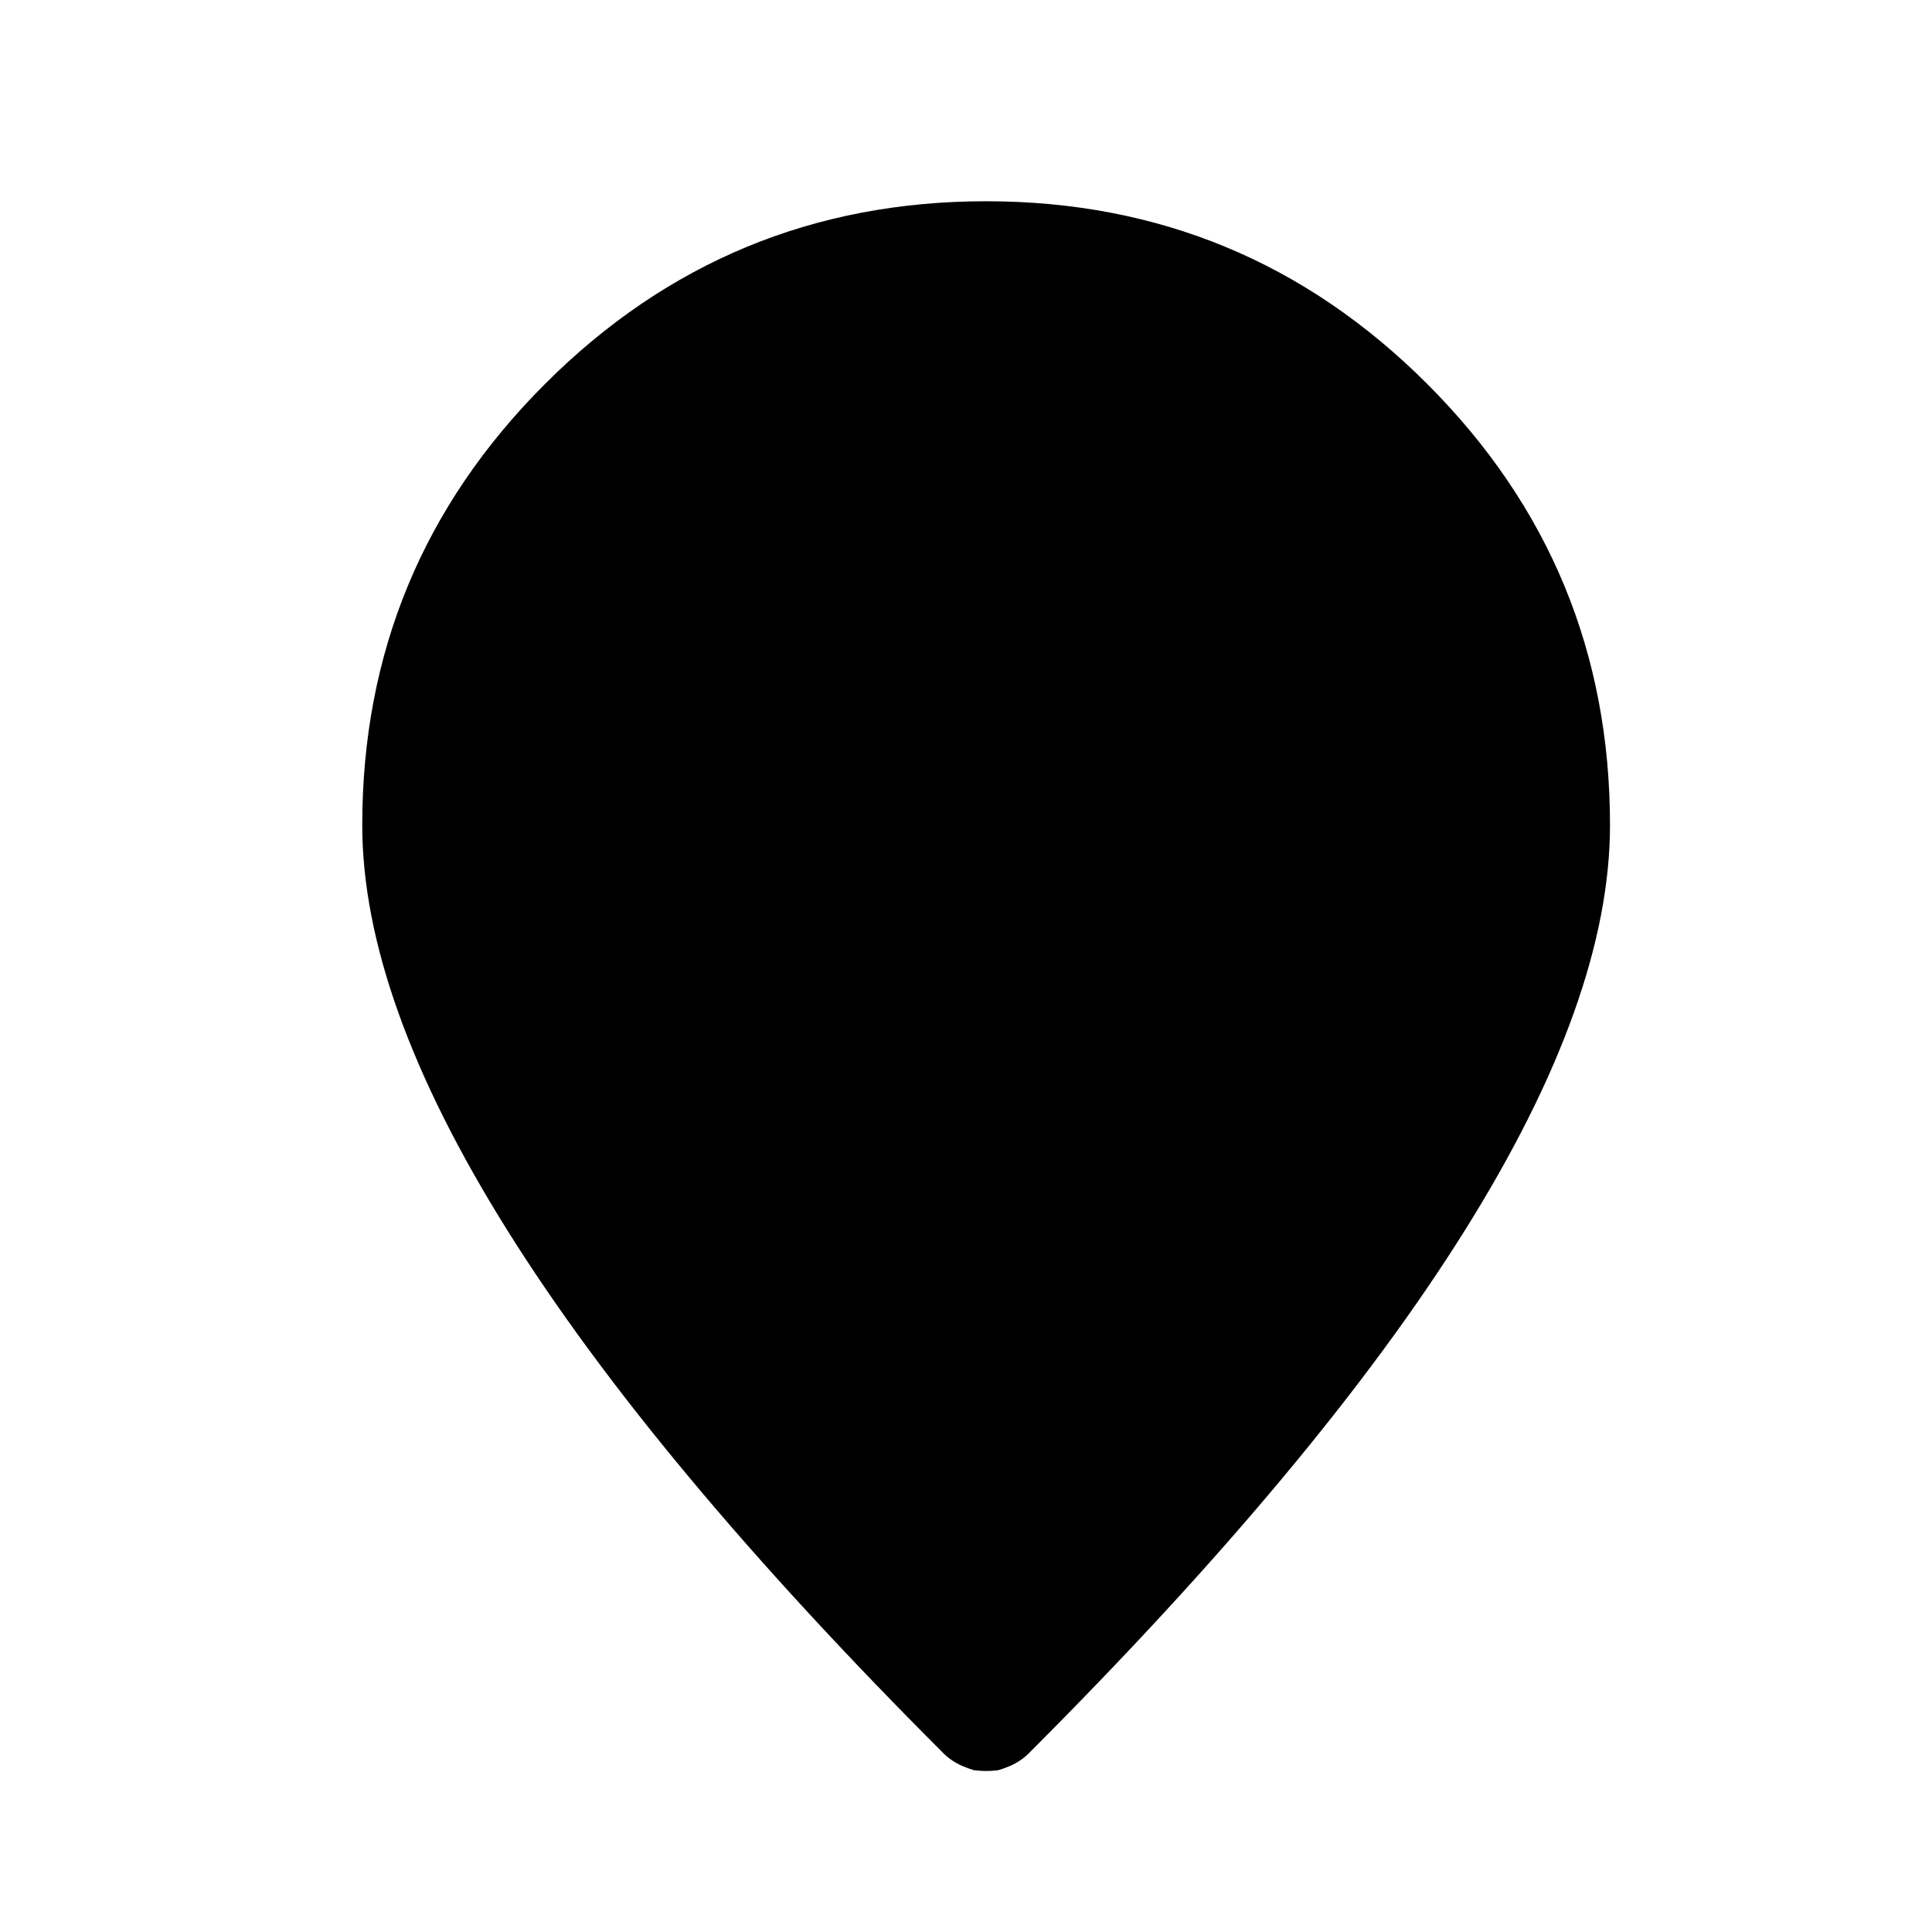
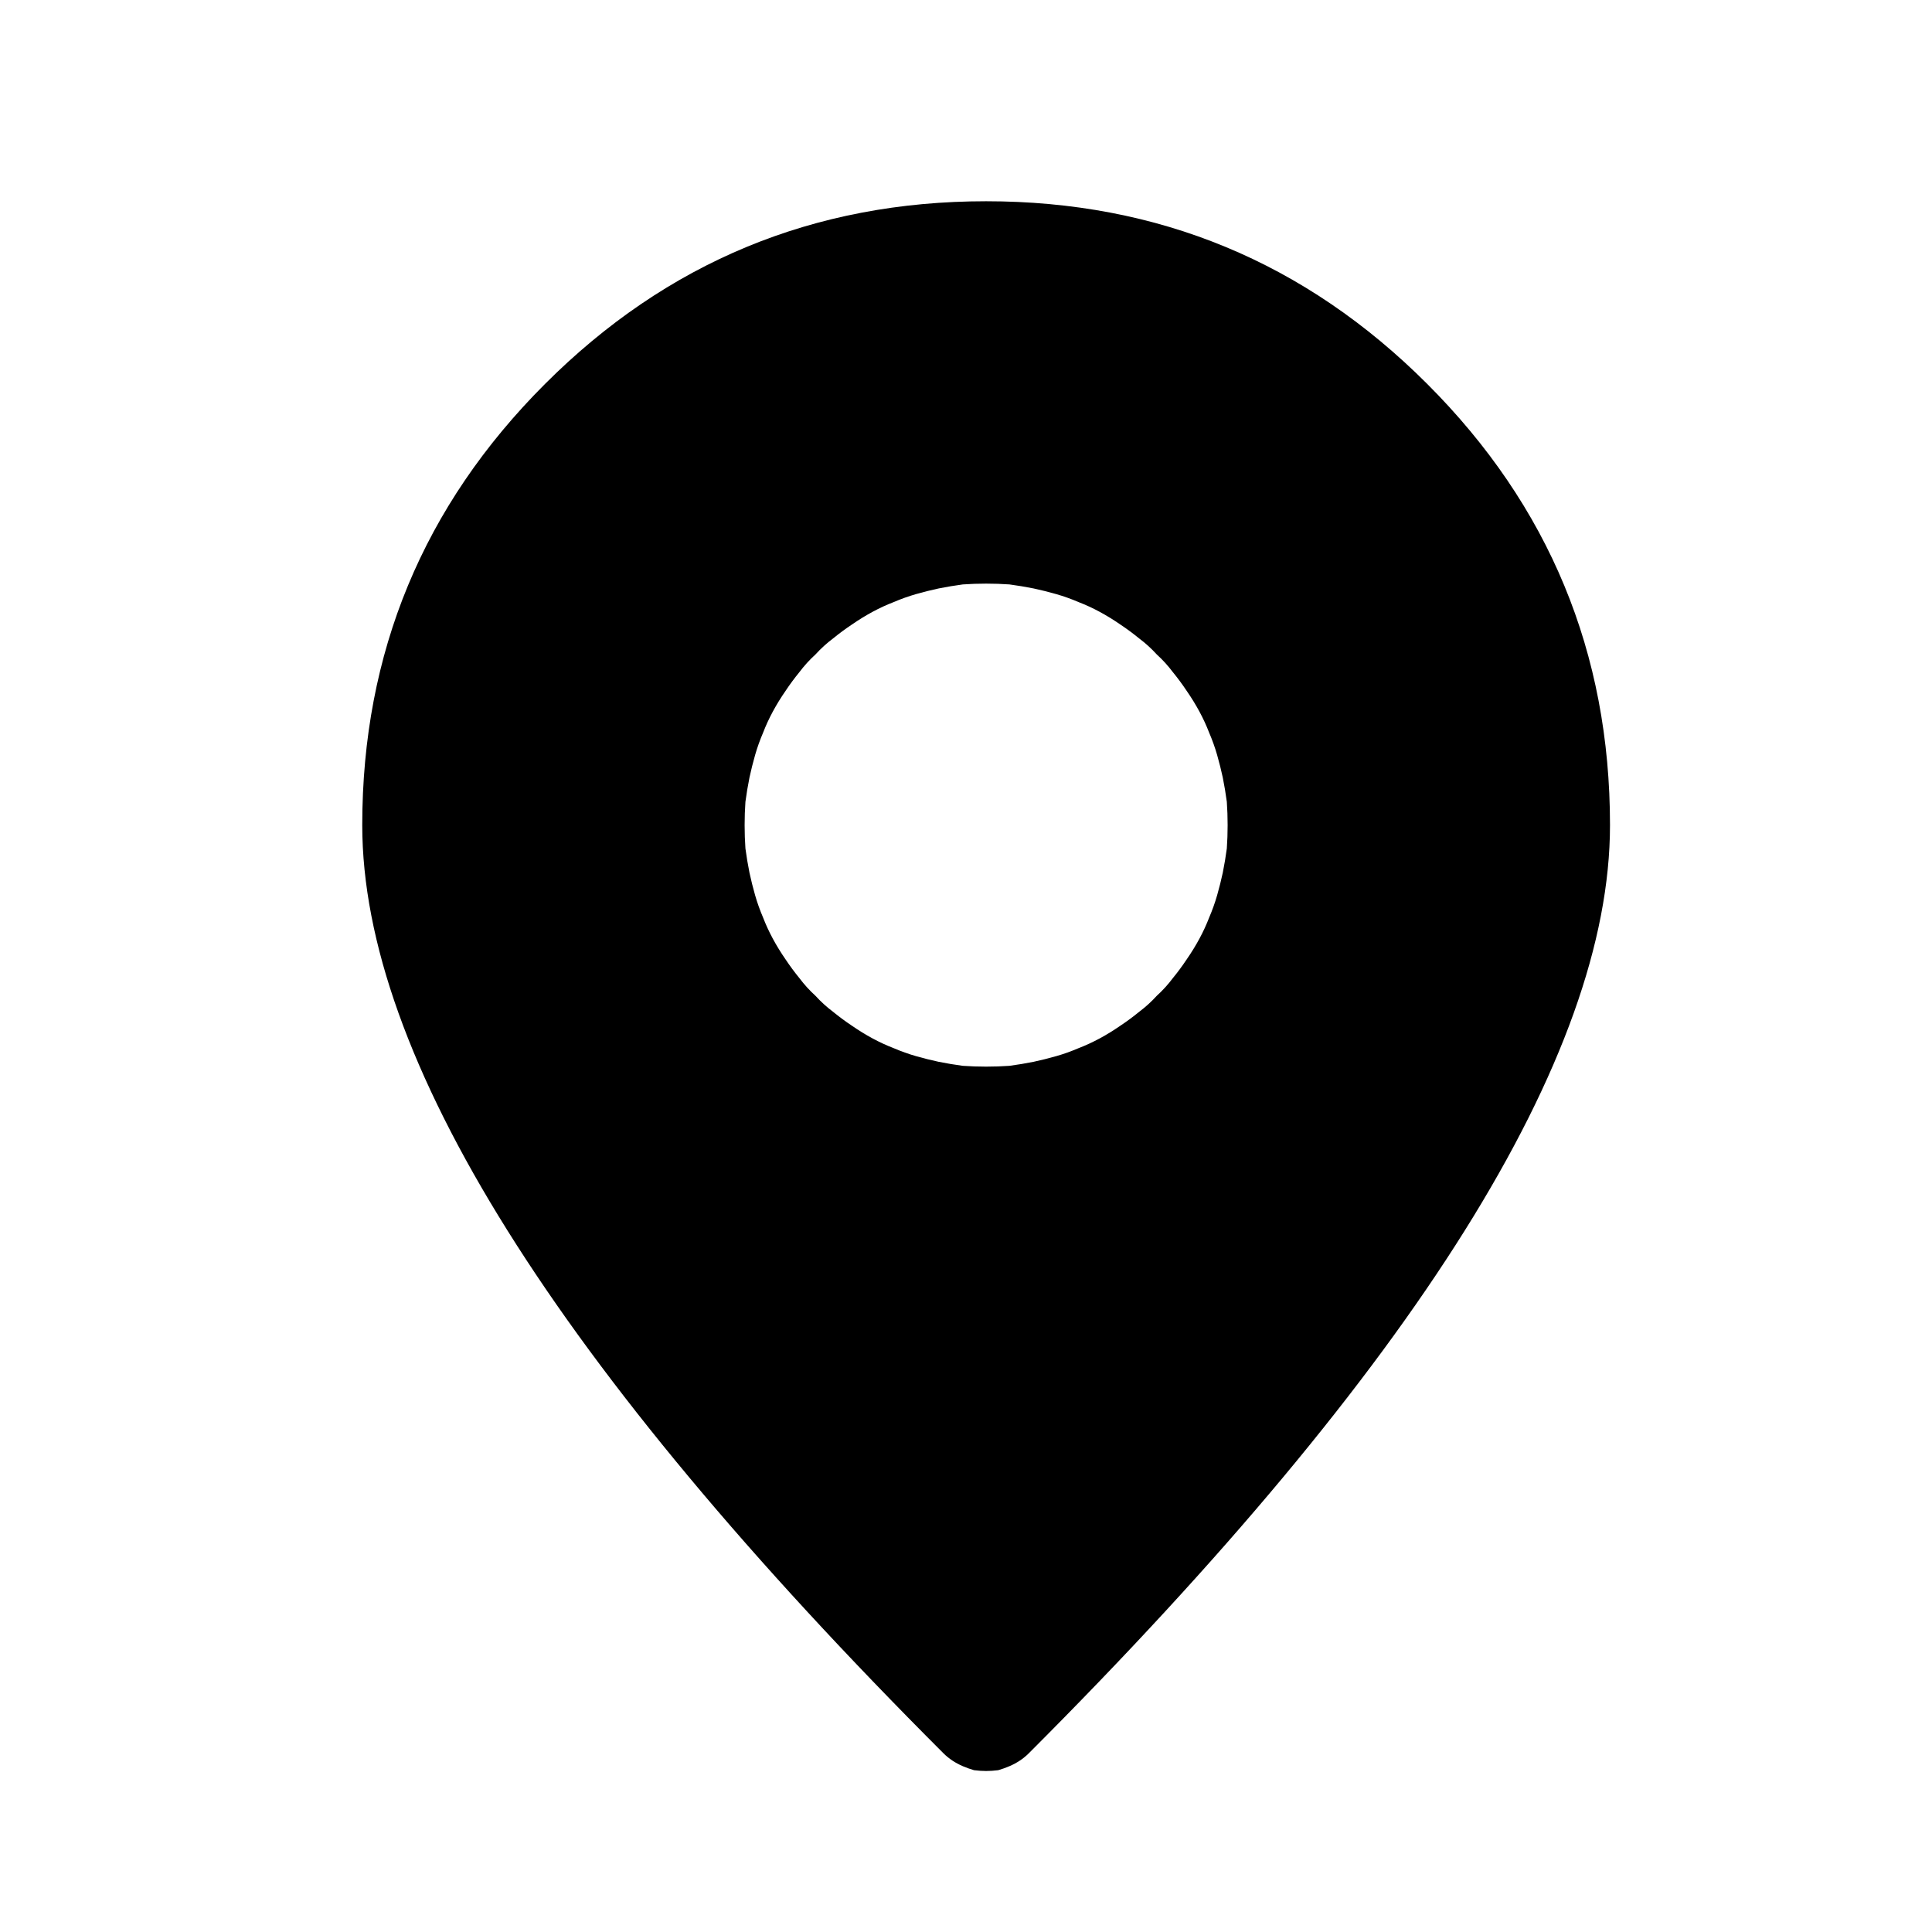
<svg xmlns="http://www.w3.org/2000/svg" width="24" height="24" viewBox="0 0 24 24" fill="currentColor">
-   <path d="M11.72 21.78Q4.5 14.56 4.5 10.25q0-3.21 2.27-5.48t5.48-2.27 5.48 2.27T20 10.25q0 4.31-7.22 11.53-.05.05-.11.09t-.13.07-.14.05q-.08.01-.15.01t-.15-.01q-.07-.02-.14-.05t-.13-.07-.11-.09m.53-14.53q.15 0 .29.01.15.02.3.05.14.03.28.07t.28.1q.13.05.26.12t.26.16q.12.08.23.17.12.09.22.2.11.1.2.22.09.11.17.23.09.13.16.26t.12.26q.06.14.1.28t.07.28q.03.15.05.3.01.14.01.29t-.01.29q-.02.15-.05.3-.03.14-.07.28t-.1.28q-.05.13-.12.26t-.16.26q-.08.12-.17.23-.09.12-.2.22-.1.11-.22.2-.11.09-.23.17-.13.09-.26.16t-.26.12q-.14.06-.28.1t-.28.07q-.15.03-.3.05-.14.01-.29.01t-.29-.01q-.15-.02-.3-.05-.14-.03-.28-.07t-.28-.1q-.13-.05-.26-.12t-.26-.16q-.12-.08-.23-.17-.12-.09-.22-.2-.11-.1-.2-.22-.09-.11-.17-.23-.09-.13-.16-.26t-.12-.26q-.06-.14-.1-.28t-.07-.28q-.03-.15-.05-.3-.01-.14-.01-.29t.01-.29q.02-.15.05-.3.03-.14.07-.28t.1-.28q.05-.13.12-.26t.16-.26q.08-.12.17-.23.09-.12.2-.22.1-.11.22-.2.11-.09.23-.17.13-.09.26-.16t.26-.12q.14-.06.28-.1t.28-.07q.15-.03.3-.05.14-.01.29-.01" />
+   <path fill-rule="evenodd" d="M11.72 21.78Q4.5 14.56 4.5 10.25q0-3.21 2.27-5.48t5.48-2.27 5.48 2.27T20 10.25q0 4.31-7.22 11.53-.05.05-.11.09t-.13.07-.14.05q-.08.01-.15.01t-.15-.01q-.07-.02-.14-.05t-.13-.07-.11-.09m.53-14.53q.15 0 .29.01.15.02.3.05.14.03.28.07t.28.1q.13.05.26.12t.26.16q.12.08.23.17.12.09.22.2.11.1.2.22.09.11.17.23.09.13.16.26t.12.26q.06.14.1.28t.07.28q.03.15.05.3.01.14.01.29t-.01.29q-.02.15-.05.3-.03.14-.07.28t-.1.28q-.05.13-.12.26t-.16.26q-.08.12-.17.23-.09.12-.2.22-.1.11-.22.2-.11.09-.23.17-.13.09-.26.16t-.26.12q-.14.06-.28.1t-.28.07q-.15.03-.3.05-.14.01-.29.01t-.29-.01q-.15-.02-.3-.05-.14-.03-.28-.07t-.28-.1q-.13-.05-.26-.12t-.26-.16q-.12-.08-.23-.17-.12-.09-.22-.2-.11-.1-.2-.22-.09-.11-.17-.23-.09-.13-.16-.26t-.12-.26q-.06-.14-.1-.28t-.07-.28q-.03-.15-.05-.3-.01-.14-.01-.29t.01-.29q.02-.15.05-.3.03-.14.07-.28t.1-.28q.05-.13.12-.26t.16-.26q.08-.12.17-.23.09-.12.2-.22.1-.11.22-.2.11-.09.23-.17.13-.09.26-.16t.26-.12q.14-.06.28-.1t.28-.07q.15-.03.3-.05.14-.01.29-.01" />
</svg>
